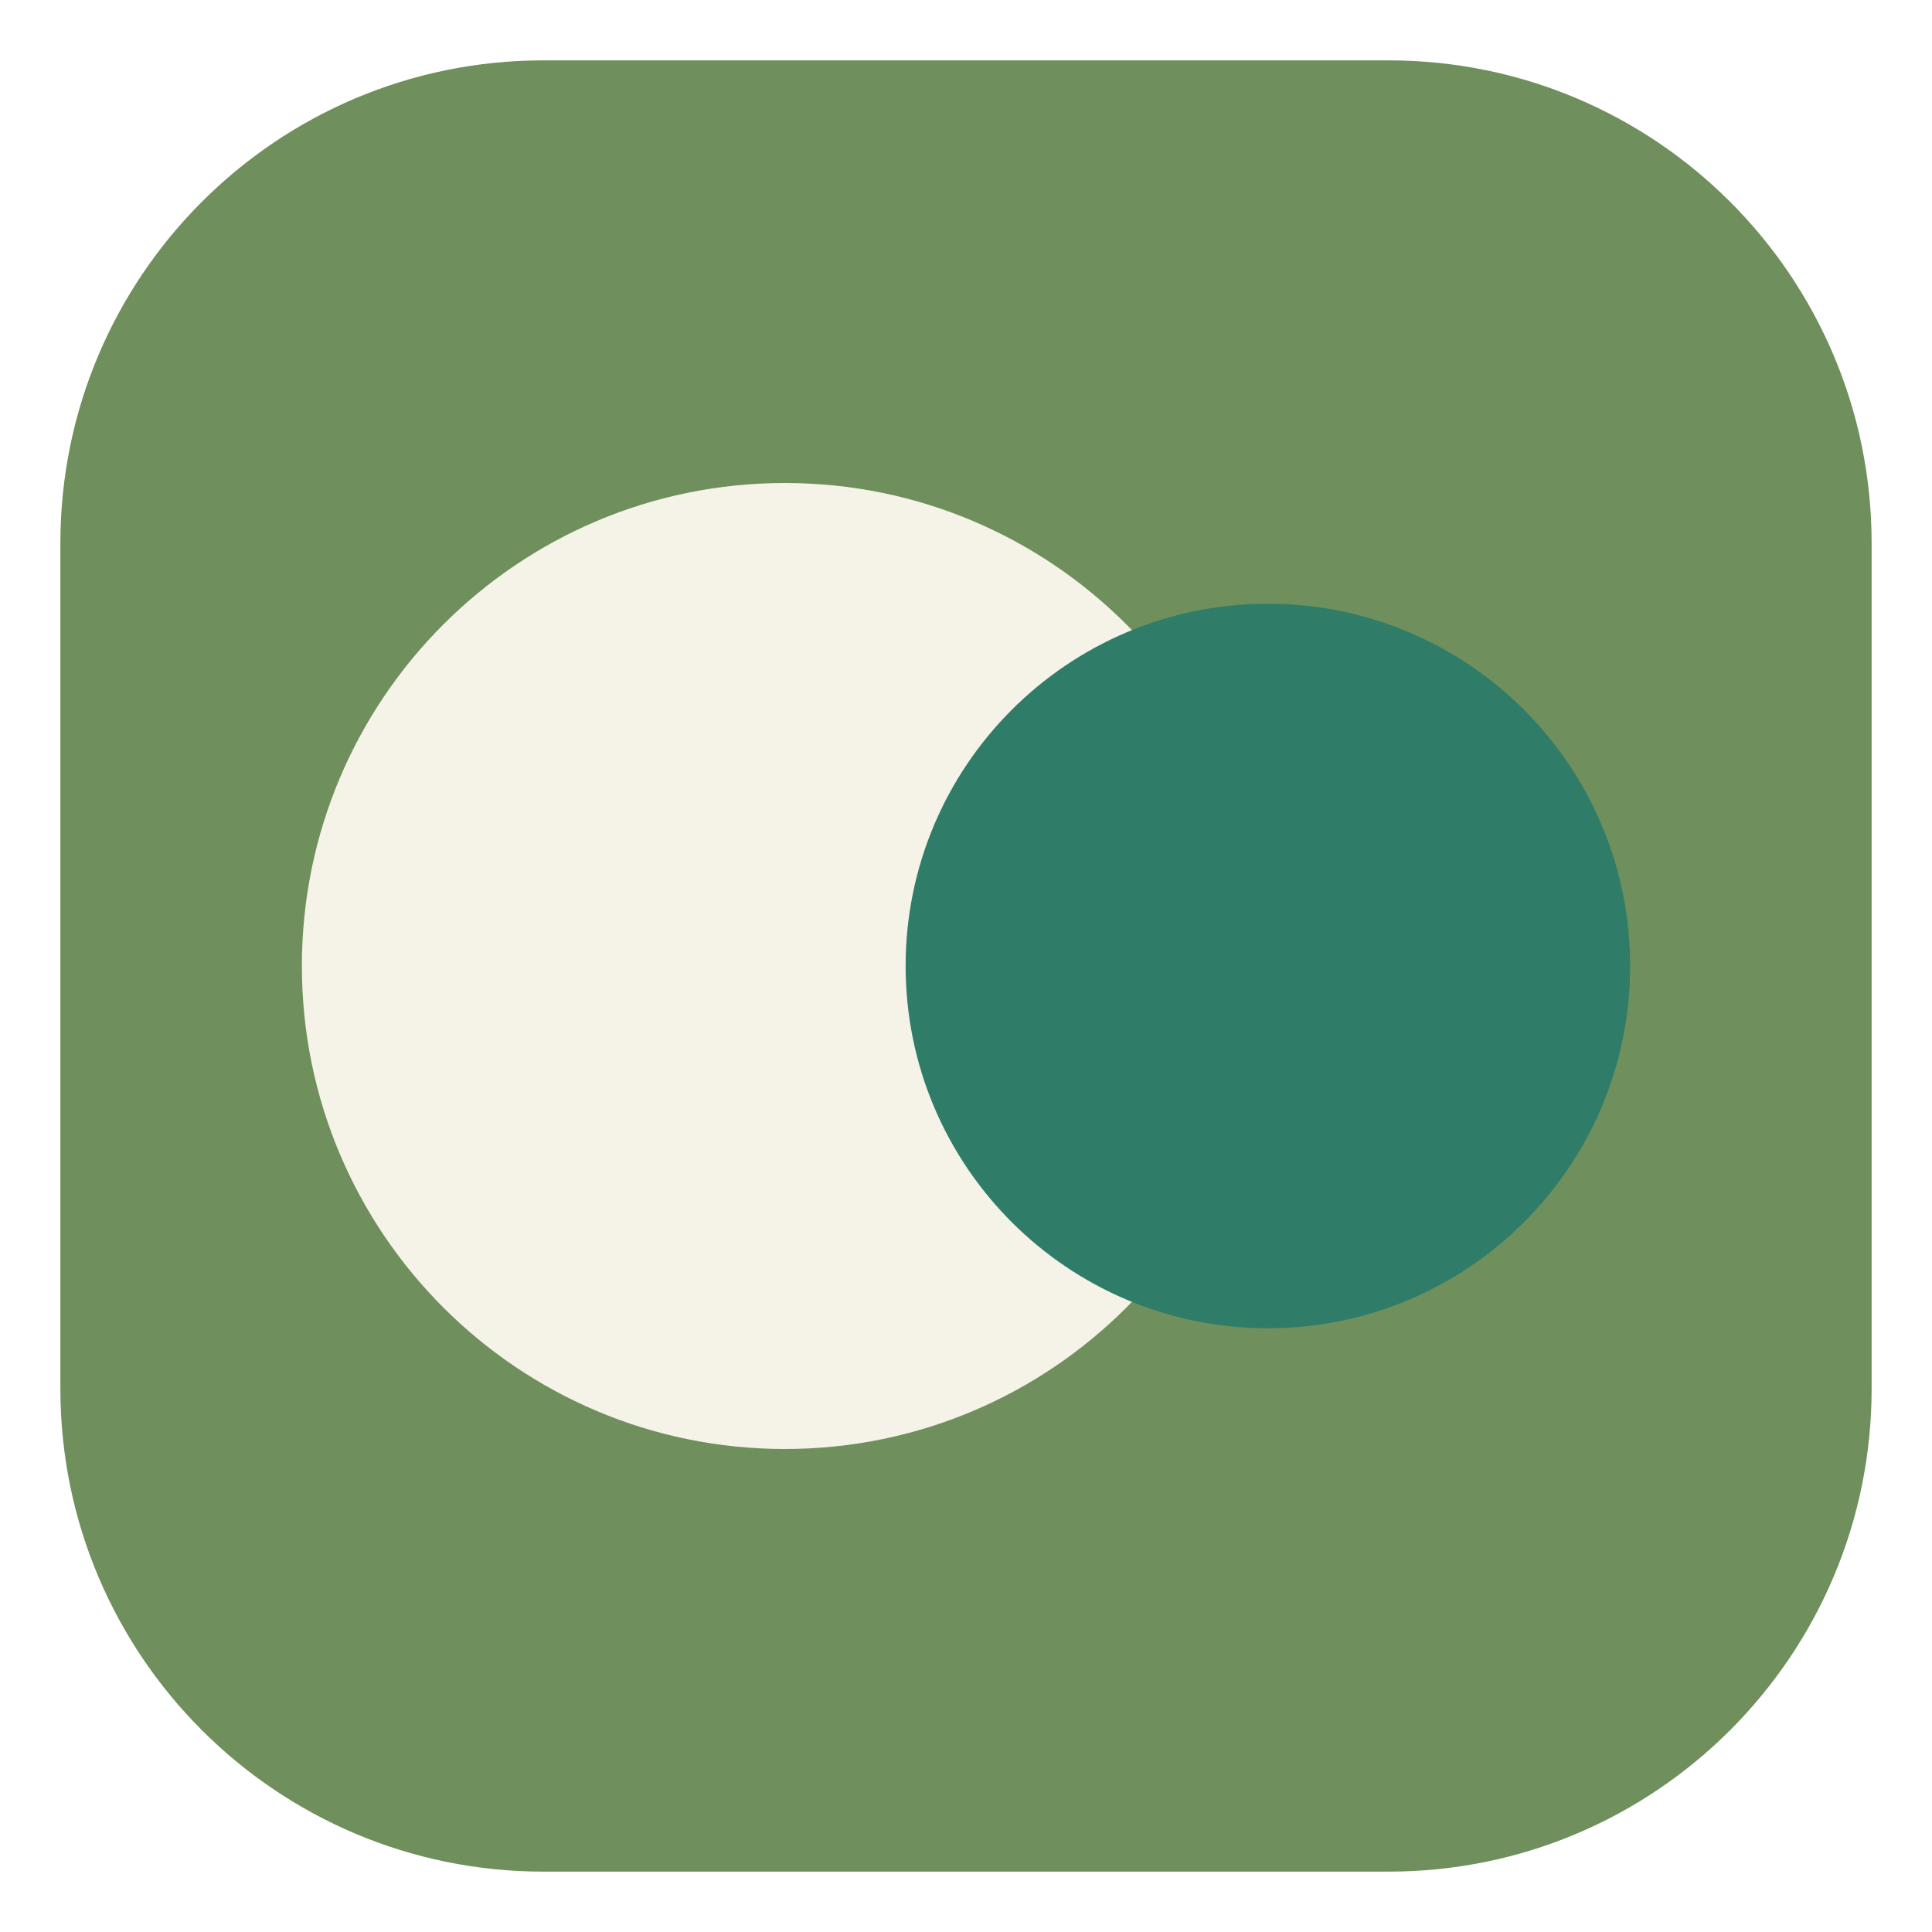
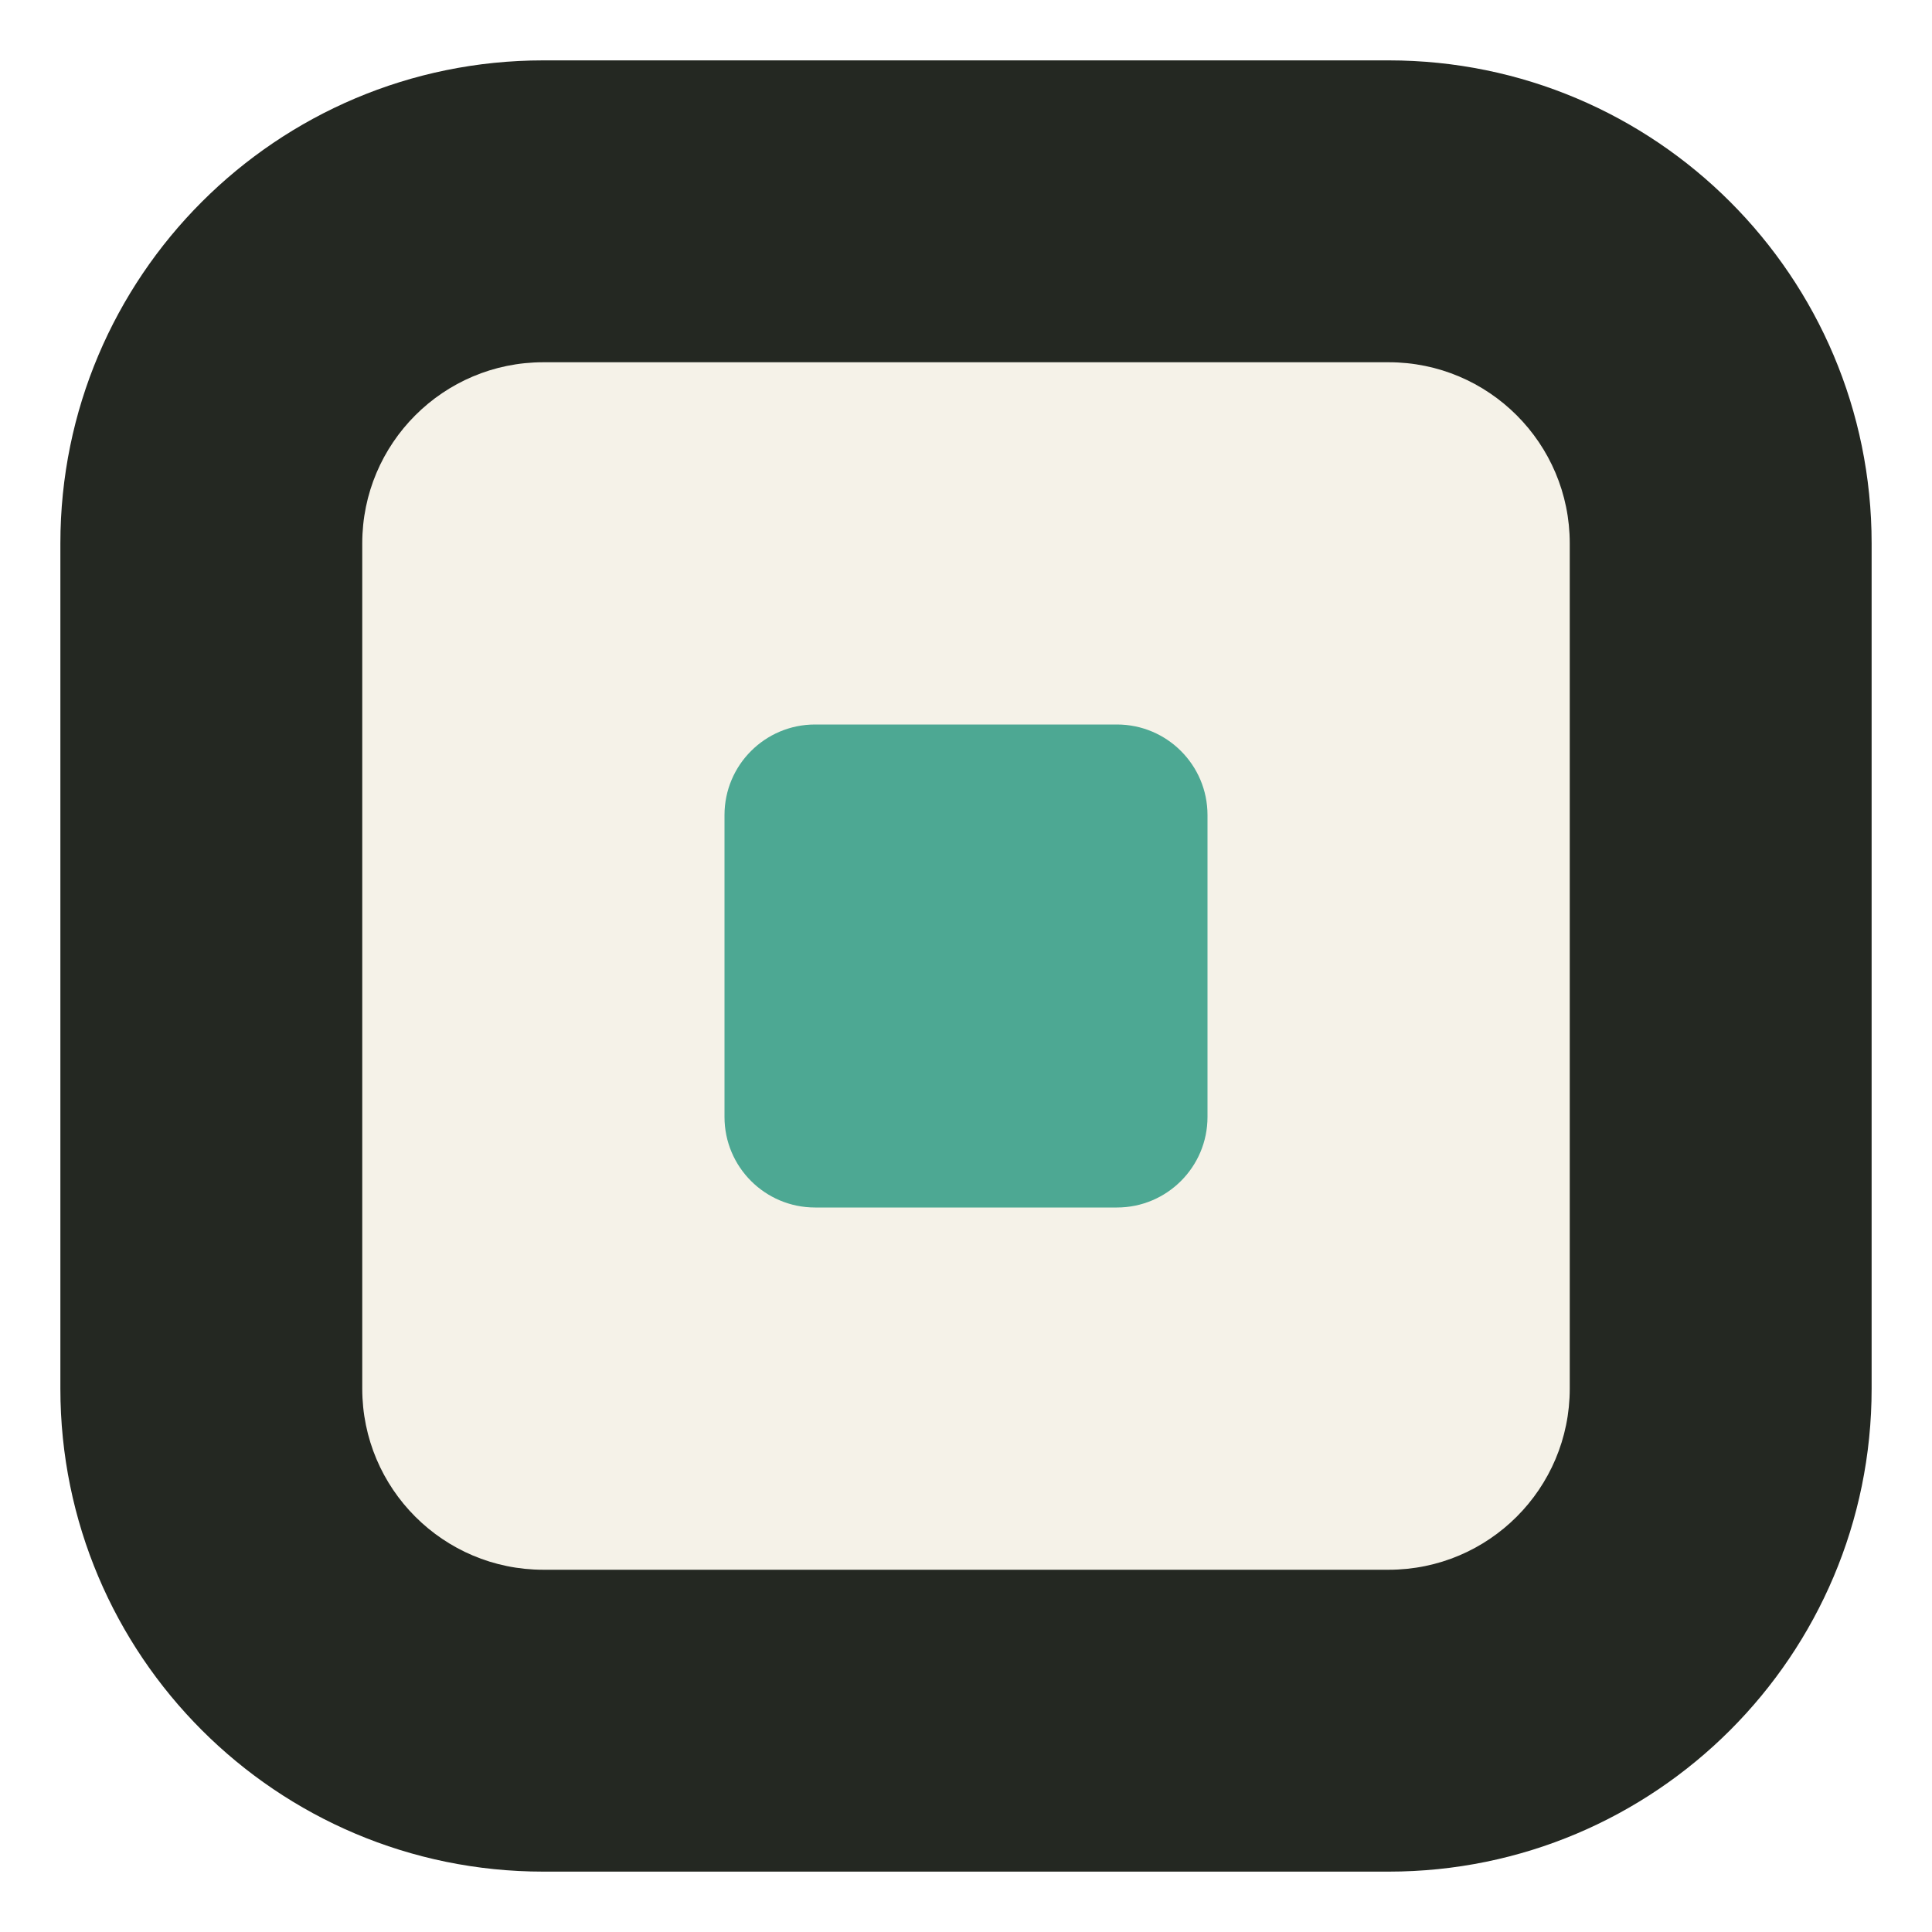
<svg xmlns="http://www.w3.org/2000/svg" viewBox="0 0 32 32">
-   <rect x="1" y="1" width="30" height="30" rx="8" fill="#6f8f5c" />
-   <circle cx="13" cy="16" r="8" fill="#f5f2e8" />
-   <circle cx="21" cy="16" r="6" fill="#2f7d68" />
+   <rect x="1" y="1" width="30" height="30" rx="8" fill="#242822" />
+   <rect x="6" y="6" width="20" height="20" rx="3" fill="#f5f2e8" />
+   <rect x="12" y="12" width="8" height="8" rx="1.5" fill="#4da893" />
</svg>
